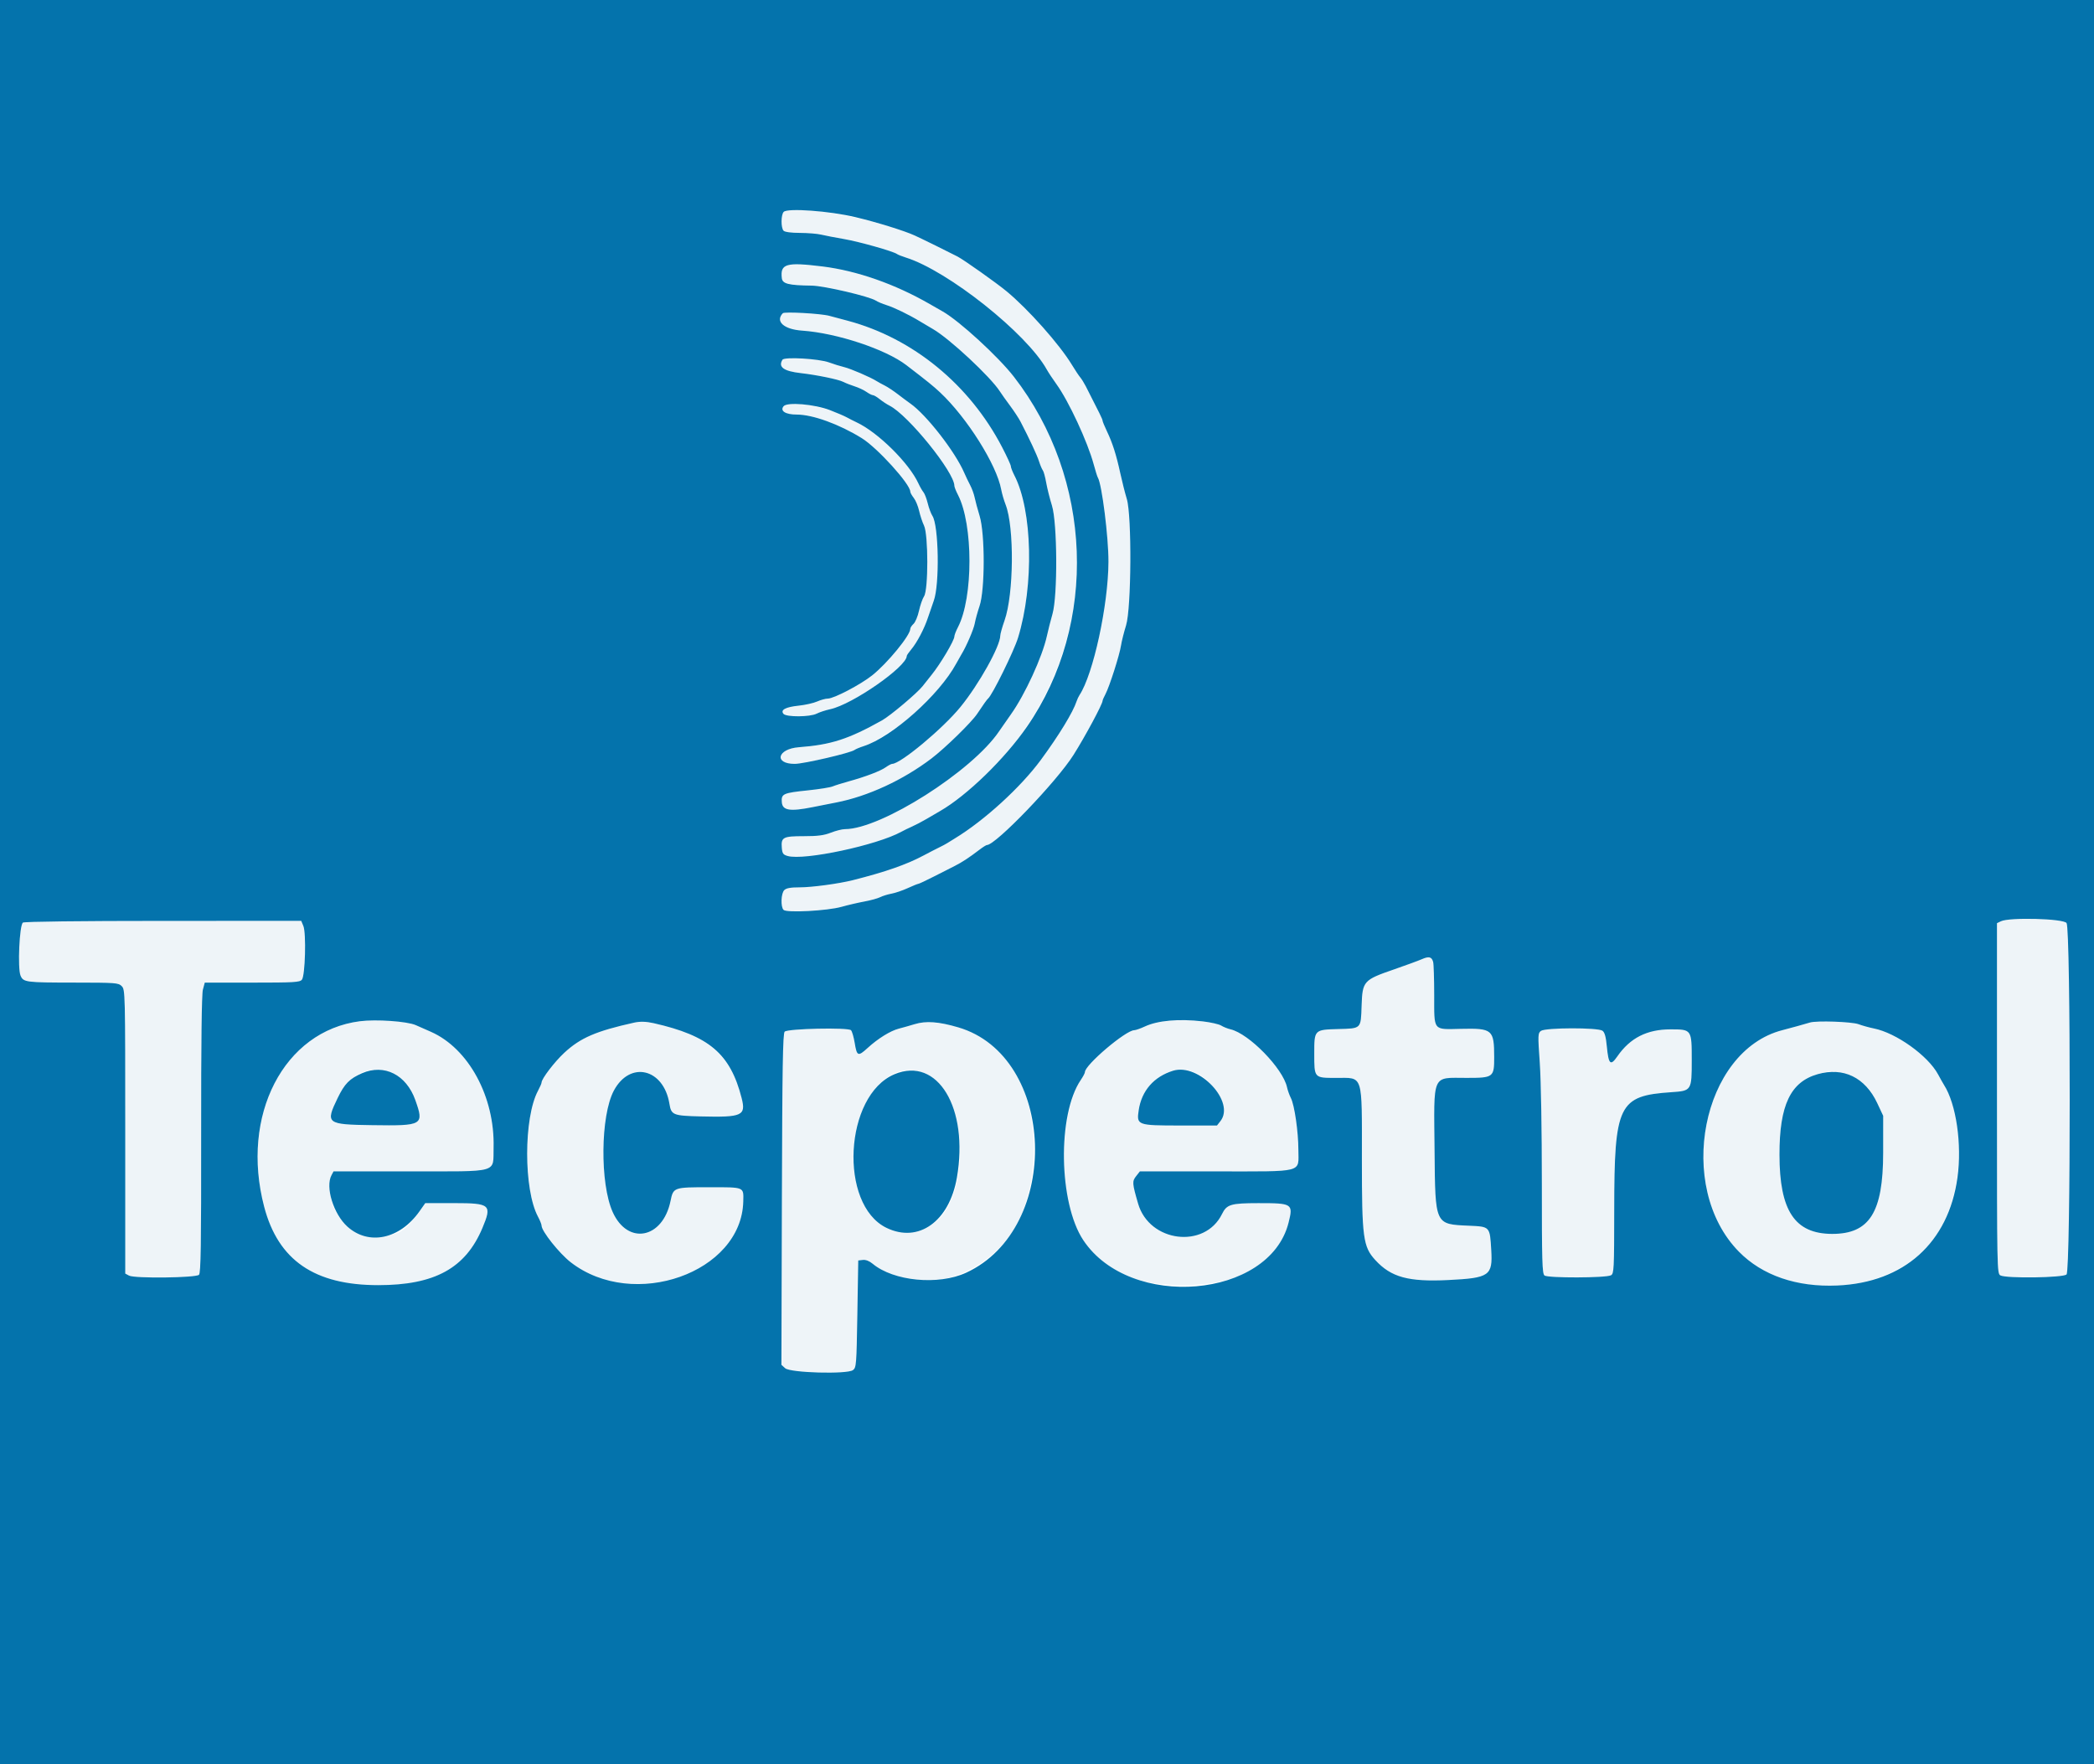
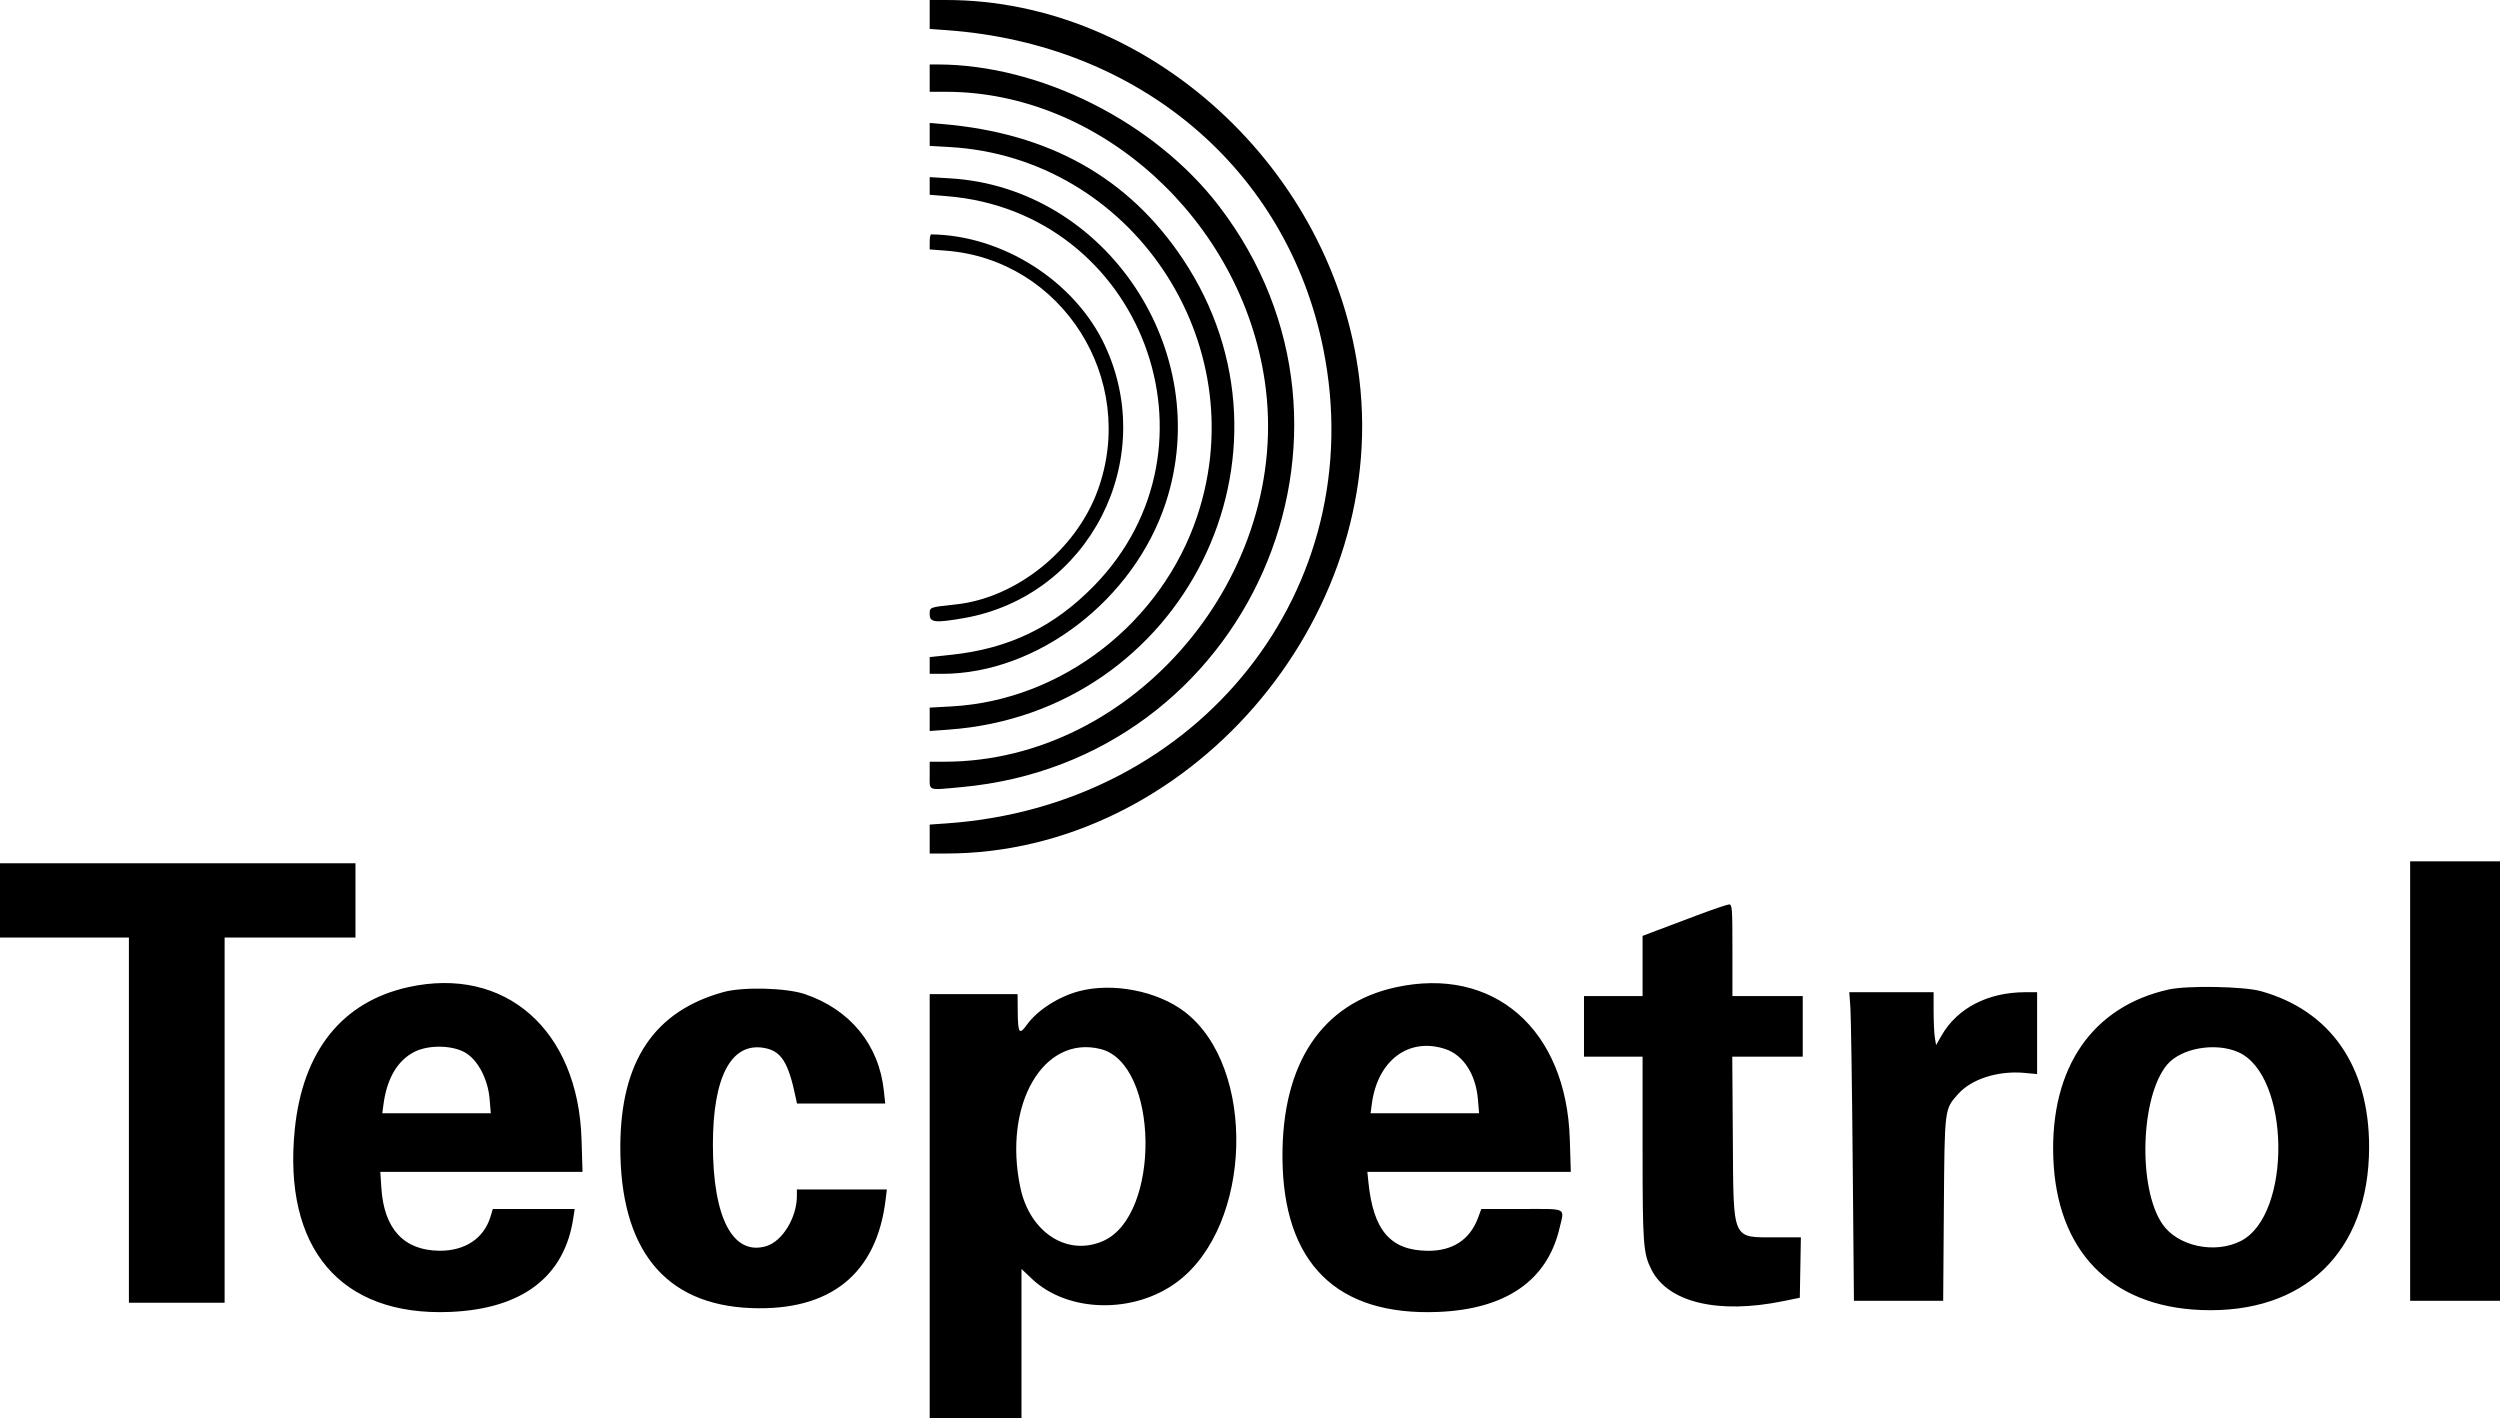
- <svg xmlns="http://www.w3.org/2000/svg" id="svg" version="1.1" width="400" height="336.842" viewBox="0, 0, 400,336.842">
+ <svg xmlns="http://www.w3.org/2000/svg" id="svg" version="1.1" width="400" height="226.875" viewBox="0, 0, 400,226.875">
  <g id="svgg">
-     <path id="path0" d="M149.705 40.473 C 149.168 41.030,149.156 43.546,149.688 44.078 C 149.934 44.324,151.155 44.485,152.805 44.490 C 154.297 44.494,156.125 44.643,156.866 44.821 C 157.607 44.999,159.579 45.379,161.247 45.667 C 164.152 46.169,170.652 48.007,171.356 48.526 C 171.542 48.663,172.300 48.965,173.041 49.197 C 181.064 51.711,196.142 63.696,199.965 70.598 C 200.273 71.154,201.103 72.410,201.810 73.388 C 204.141 76.614,207.758 84.398,208.913 88.673 C 209.245 89.903,209.607 91.055,209.716 91.232 C 210.483 92.472,211.761 102.644,211.740 107.329 C 211.701 115.620,208.838 128.800,206.212 132.772 C 206.028 133.050,205.779 133.580,205.658 133.951 C 204.980 136.038,202.276 140.471,198.819 145.166 C 194.964 150.401,188.029 156.734,182.420 160.142 C 181.895 160.461,181.238 160.868,180.960 161.047 C 180.682 161.226,180.000 161.592,179.444 161.860 C 178.888 162.127,177.523 162.830,176.411 163.422 C 173.137 165.163,169.162 166.551,162.932 168.126 C 160.242 168.807,155.088 169.503,152.743 169.503 C 151.010 169.503,150.196 169.650,149.813 170.032 C 149.188 170.658,149.096 173.224,149.678 173.806 C 150.269 174.397,158.018 173.989,160.741 173.224 C 161.946 172.885,163.911 172.428,165.108 172.207 C 166.305 171.987,167.670 171.612,168.141 171.374 C 168.612 171.136,169.584 170.835,170.301 170.705 C 171.018 170.575,172.411 170.100,173.396 169.649 C 174.382 169.198,175.293 168.829,175.420 168.829 C 175.548 168.829,176.885 168.201,178.391 167.434 C 179.897 166.667,181.692 165.756,182.381 165.410 C 183.740 164.727,185.168 163.791,187.059 162.342 C 187.725 161.832,188.383 161.415,188.522 161.415 C 190.205 161.415,201.826 149.325,205.055 144.215 C 207.301 140.660,210.612 134.496,210.617 133.858 C 210.618 133.724,210.863 133.159,211.162 132.603 C 211.913 131.204,213.851 125.152,214.133 123.325 C 214.261 122.497,214.696 120.758,215.101 119.461 C 216.118 116.197,216.219 98.486,215.239 95.295 C 214.914 94.237,214.357 92.038,214.002 90.409 C 213.221 86.830,212.524 84.643,211.435 82.359 C 210.984 81.414,210.611 80.504,210.606 80.337 C 210.599 80.071,210.102 79.054,207.413 73.799 C 207.081 73.151,206.599 72.375,206.341 72.075 C 206.084 71.775,205.378 70.713,204.773 69.716 C 202.385 65.777,196.419 59.062,192.252 55.623 C 190.299 54.012,184.140 49.650,182.914 49.009 C 181.361 48.198,176.085 45.604,174.726 44.984 C 167.865 41.851,151.261 38.857,149.705 40.473 M149.433 51.349 C 148.760 54.028,149.573 54.490,155.079 54.562 C 157.425 54.593,166.048 56.611,167.313 57.425 C 167.683 57.664,168.593 58.048,169.334 58.278 C 170.802 58.734,173.607 60.096,175.737 61.387 C 176.479 61.836,177.599 62.500,178.227 62.863 C 181.383 64.683,189.219 71.985,191.001 74.766 C 191.313 75.254,192.190 76.487,192.950 77.506 C 193.709 78.526,194.606 79.890,194.942 80.539 C 196.662 83.851,198.090 86.915,198.477 88.121 C 198.714 88.863,199.042 89.638,199.204 89.844 C 199.367 90.051,199.658 91.112,199.850 92.203 C 200.043 93.294,200.533 95.249,200.940 96.546 C 201.980 99.860,202.054 113.776,201.051 117.270 C 200.705 118.475,200.224 120.371,199.982 121.483 C 199.120 125.453,195.779 132.725,193.093 136.479 C 192.364 137.498,191.359 138.939,190.860 139.680 C 185.731 147.302,168.289 158.382,161.419 158.382 C 160.874 158.382,159.660 158.686,158.719 159.056 C 157.400 159.577,156.215 159.730,153.525 159.730 C 149.566 159.730,149.177 159.938,149.346 161.959 C 149.437 163.038,149.601 163.267,150.463 163.512 C 153.623 164.413,167.528 161.448,172.174 158.883 C 172.651 158.619,173.572 158.170,174.221 157.885 C 174.869 157.599,176.110 156.950,176.977 156.442 C 177.845 155.934,179.014 155.252,179.577 154.926 C 180.139 154.601,181.628 153.566,182.886 152.628 C 208.498 133.515,213.343 97.323,193.682 71.979 C 190.686 68.116,183.231 61.281,180.064 59.491 C 179.537 59.194,178.425 58.557,177.591 58.077 C 169.213 53.252,159.998 50.548,151.933 50.548 C 149.793 50.548,149.620 50.603,149.433 51.349 M149.537 59.832 C 148.042 61.391,149.740 62.917,153.237 63.157 C 159.816 63.609,169.169 66.707,173.132 69.747 C 177.221 72.885,178.277 73.738,179.569 74.948 C 184.711 79.763,190.396 88.795,191.254 93.513 C 191.389 94.254,191.768 95.553,192.097 96.398 C 193.776 100.716,193.661 113.506,191.898 118.503 C 191.450 119.771,191.081 121.084,191.077 121.419 C 191.053 123.461,186.998 130.721,183.456 135.064 C 180.090 139.191,172.020 145.914,170.432 145.914 C 170.256 145.914,169.704 146.205,169.206 146.560 C 168.180 147.290,165.328 148.376,162.089 149.268 C 160.885 149.600,159.520 150.029,159.056 150.222 C 158.593 150.415,156.470 150.754,154.339 150.975 C 149.562 151.471,149.213 151.631,149.349 153.266 C 149.478 154.815,150.917 155.043,155.181 154.190 C 156.664 153.894,158.711 153.490,159.730 153.292 C 163.951 152.474,168.676 150.614,173.773 147.765 C 177.323 145.781,184.767 139.192,186.652 136.366 C 187.854 134.563,188.537 133.606,188.736 133.446 C 189.533 132.802,193.676 124.399,194.467 121.820 C 197.538 111.806,197.221 97.514,193.779 90.830 C 193.401 90.096,193.092 89.301,193.092 89.064 C 193.092 88.827,192.339 87.186,191.420 85.417 C 185.202 73.460,174.379 64.595,161.941 61.272 C 160.633 60.922,159.031 60.495,158.382 60.322 C 156.761 59.890,149.848 59.507,149.537 59.832 M149.469 68.718 C 148.607 70.113,149.694 70.902,152.991 71.276 C 156.014 71.619,160.174 72.475,161.078 72.941 C 161.542 73.180,162.527 73.568,163.269 73.803 C 164.010 74.038,165.019 74.512,165.511 74.857 C 166.003 75.202,166.560 75.484,166.749 75.484 C 166.938 75.484,167.521 75.829,168.045 76.251 C 168.569 76.673,169.420 77.232,169.937 77.494 C 173.489 79.296,182.308 90.208,182.308 92.802 C 182.308 93.022,182.618 93.803,182.997 94.537 C 185.919 100.197,185.921 114.157,183.001 119.785 C 182.620 120.519,182.308 121.326,182.308 121.578 C 182.308 122.341,179.627 126.854,177.937 128.935 C 177.469 129.512,176.706 130.472,176.243 131.069 C 175.224 132.379,170.056 136.733,168.459 137.624 C 162.044 141.207,158.763 142.265,152.600 142.736 C 148.477 143.051,147.770 145.914,151.814 145.914 C 153.530 145.914,162.528 143.817,163.250 143.249 C 163.446 143.095,164.212 142.774,164.954 142.536 C 166.301 142.102,166.934 141.741,171.356 138.877 C 175.336 136.300,180.467 130.799,182.656 126.763 C 183.025 126.083,183.467 125.299,183.640 125.021 C 184.576 123.512,186.002 120.199,186.202 119.071 C 186.328 118.359,186.740 116.866,187.117 115.754 C 188.160 112.681,188.169 101.970,187.133 98.568 C 186.737 97.270,186.308 95.678,186.178 95.029 C 186.048 94.381,185.661 93.319,185.319 92.671 C 184.976 92.022,184.467 90.960,184.188 90.312 C 182.461 86.296,176.940 79.205,173.884 77.076 C 173.420 76.753,172.359 75.963,171.525 75.320 C 170.691 74.677,169.553 73.923,168.997 73.645 C 168.441 73.367,167.759 72.993,167.481 72.815 C 166.335 72.079,162.503 70.426,161.247 70.125 C 160.505 69.947,159.217 69.548,158.382 69.237 C 156.452 68.518,149.831 68.133,149.469 68.718 M149.688 77.594 C 148.944 78.491,150.048 79.191,152.207 79.191 C 155.247 79.191,160.325 81.034,164.617 83.696 C 167.608 85.551,173.884 92.470,173.884 93.914 C 173.884 94.107,174.182 94.643,174.546 95.107 C 174.910 95.570,175.373 96.682,175.574 97.580 C 175.775 98.477,176.197 99.749,176.512 100.406 C 177.339 102.129,177.344 112.638,176.519 113.901 C 176.217 114.364,175.780 115.613,175.548 116.676 C 175.316 117.739,174.847 118.862,174.505 119.171 C 174.163 119.481,173.884 119.914,173.884 120.135 C 173.884 121.367,169.518 126.692,166.612 129.006 C 164.382 130.780,159.296 133.446,158.138 133.446 C 157.705 133.446,156.786 133.696,156.097 134.002 C 155.408 134.308,153.826 134.664,152.581 134.794 C 150.063 135.056,149.036 135.605,149.658 136.355 C 150.194 137.000,154.738 136.975,156.006 136.319 C 156.534 136.046,157.702 135.664,158.601 135.469 C 162.859 134.548,173.210 127.343,173.210 125.300 C 173.210 125.175,173.577 124.636,174.027 124.102 C 175.172 122.740,176.549 120.127,177.269 117.944 C 177.605 116.925,178.102 115.484,178.373 114.743 C 179.502 111.650,179.321 100.390,178.112 98.545 C 177.839 98.129,177.437 97.054,177.219 96.156 C 177.000 95.258,176.631 94.297,176.397 94.019 C 176.164 93.741,175.729 92.982,175.431 92.334 C 173.655 88.469,167.745 82.620,163.677 80.701 C 163.082 80.420,162.216 79.980,161.752 79.723 C 158.026 77.654,150.710 76.363,149.688 77.594 M382.224 175.980 L 381.466 176.346 381.466 209.812 C 381.466 242.555,381.480 243.286,382.118 243.628 C 383.254 244.236,394.119 244.081,394.753 243.447 C 395.556 242.643,395.561 177.465,394.758 176.318 C 394.163 175.469,383.860 175.191,382.224 175.980 M4.381 176.235 C 3.714 176.655,3.337 184.970,3.923 186.356 C 4.463 187.634,4.899 187.690,14.238 187.695 C 22.125 187.700,22.615 187.737,23.252 188.374 C 23.915 189.037,23.926 189.497,23.926 216.163 L 23.926 243.279 24.656 243.669 C 25.714 244.236,37.417 244.096,38.010 243.510 C 38.361 243.164,38.443 237.881,38.424 216.716 C 38.409 199.135,38.521 189.911,38.759 189.027 L 39.116 187.700 48.160 187.700 C 56.154 187.700,57.258 187.635,57.667 187.144 C 58.297 186.387,58.519 178.264,57.948 176.884 L 57.542 175.906 31.214 175.911 C 15.268 175.914,4.687 176.042,4.381 176.235 M271.591 183.231 C 270.952 183.513,268.559 184.391,266.272 185.182 C 260.454 187.194,260.259 187.413,260.099 192.097 C 259.945 196.582,260.081 196.446,255.624 196.571 C 251.049 196.698,251.053 196.694,251.053 201.266 C 251.053 205.946,251.008 205.896,255.193 205.902 C 260.492 205.910,260.152 204.842,260.152 221.450 C 260.152 236.473,260.375 238.143,262.724 240.707 C 265.724 243.980,269.051 244.889,276.664 244.513 C 284.522 244.124,285.146 243.692,284.862 238.835 C 284.594 234.260,284.646 234.318,280.600 234.137 C 274.071 233.845,274.165 234.048,274.033 219.882 C 273.892 204.828,273.422 205.897,280.177 205.897 C 285.282 205.897,285.427 205.787,285.421 201.919 C 285.413 196.674,285.087 196.398,279.068 196.532 C 273.658 196.654,273.969 197.046,273.963 190.102 C 273.957 182.597,273.834 182.240,271.591 183.231 M68.745 195.077 C 61.520 196.007,55.125 200.848,52.003 207.751 C 48.917 214.575,48.375 222.546,50.458 230.497 C 53.141 240.738,60.070 245.498,72.283 245.489 C 83.042 245.482,88.918 242.257,92.145 234.588 C 94.022 230.128,93.678 229.823,86.772 229.823 L 81.235 229.823 80.129 231.391 C 77.986 234.428,76.803 235.431,74.878 235.843 C 69.415 237.013,65.933 235.353,63.669 230.497 C 63.085 229.245,62.861 225.350,63.324 224.486 L 63.714 223.757 78.108 223.752 C 95.666 223.746,94.154 224.172,94.284 219.200 C 94.536 209.535,89.520 200.276,82.308 197.094 C 81.521 196.746,80.219 196.173,79.417 195.820 C 77.758 195.090,71.842 194.678,68.745 195.077 M222.241 195.118 C 221.129 195.255,219.537 195.686,218.703 196.076 C 217.869 196.465,216.952 196.787,216.665 196.791 C 215.029 196.814,207.245 203.426,207.245 204.792 C 207.245 204.978,206.891 205.651,206.458 206.289 C 203.153 211.160,202.175 224.210,204.558 231.649 C 207.603 241.157,214.229 245.478,225.779 245.488 C 237.091 245.498,244.170 241.359,246.133 233.587 C 247.058 229.925,246.898 229.821,240.338 229.828 C 235.098 229.834,234.333 230.064,233.430 231.907 C 230.134 238.634,219.549 237.322,217.401 229.920 C 216.268 226.015,216.243 225.661,217.029 224.662 L 217.741 223.757 232.206 223.757 C 249.357 223.757,248.022 224.106,248.018 219.629 C 248.015 216.207,247.276 211.102,246.590 209.760 C 246.309 209.211,245.975 208.276,245.847 207.683 C 245.074 204.093,238.583 197.444,235.044 196.617 C 234.489 196.487,233.688 196.165,233.264 195.900 C 231.818 194.997,226.365 194.610,222.241 195.118 M121.146 195.342 C 113.844 196.964,110.886 198.240,107.798 201.099 C 105.930 202.829,103.454 206.066,103.454 206.780 C 103.454 206.948,103.145 207.663,102.768 208.366 C 100.010 213.512,100.010 227.263,102.768 232.409 C 103.145 233.112,103.454 233.884,103.454 234.123 C 103.454 235.176,106.847 239.435,109.035 241.129 C 121.024 250.411,141.674 243.113,141.979 229.486 C 142.041 226.690,142.281 226.790,135.512 226.790 C 128.652 226.790,128.627 226.799,128.083 229.431 C 126.592 236.644,119.909 237.914,117.037 231.529 C 114.579 226.066,114.701 213.127,117.255 208.335 C 120.335 202.558,126.776 204.082,127.877 210.848 C 128.226 212.994,128.557 213.127,133.868 213.260 C 142.756 213.482,143.083 213.149,140.631 206.395 C 138.945 201.750,134.283 197.836,128.728 196.402 C 123.679 195.099,122.794 194.975,121.146 195.342 M174.726 195.634 C 173.799 195.918,172.435 196.304,171.693 196.494 C 170.088 196.904,167.718 198.374,165.726 200.195 C 163.906 201.858,163.683 201.771,163.269 199.232 C 163.083 198.096,162.763 196.998,162.556 196.792 C 161.995 196.233,150.472 196.484,149.890 197.068 C 149.539 197.419,149.434 203.757,149.360 229.106 L 149.267 260.706 149.984 261.356 C 150.961 262.241,161.817 262.544,162.932 261.717 C 163.573 261.242,163.614 260.723,163.774 250.996 L 163.943 240.775 164.822 240.673 C 165.374 240.609,166.065 240.875,166.676 241.386 C 175.554 248.817,190.966 243.356,195.440 231.195 C 200.085 218.568,196.491 203.042,187.787 198.130 C 183.771 195.863,177.744 194.712,174.726 195.634 M345.746 195.324 C 344.900 195.587,341.954 196.401,340.482 196.780 C 325.086 200.736,319.983 226.693,332.163 239.090 C 342.407 249.517,363.487 247.173,370.597 234.817 C 375.131 226.937,375.491 213.727,371.348 207.245 C 371.171 206.967,370.658 206.057,370.208 205.223 C 368.287 201.659,362.213 197.312,357.966 196.461 C 357.083 196.285,355.754 195.916,355.013 195.642 C 353.726 195.166,346.997 194.935,345.746 195.324 M294.362 196.920 C 293.766 197.357,293.754 197.655,294.134 203.070 C 294.363 206.339,294.531 216.096,294.529 225.991 C 294.525 240.949,294.591 243.276,295.033 243.642 C 295.651 244.155,306.761 244.124,307.727 243.607 C 308.302 243.299,308.341 242.523,308.351 231.075 C 308.370 210.944,309.164 209.312,319.284 208.629 C 323.126 208.369,323.158 208.319,323.158 202.527 C 323.158 196.637,323.153 196.630,319.112 196.630 C 314.608 196.630,311.386 198.268,308.941 201.800 C 307.642 203.677,307.269 203.328,306.944 199.925 C 306.764 198.042,306.533 197.206,306.106 196.893 C 305.245 196.264,295.229 196.287,294.362 196.920 M74.579 204.940 C 77.171 206.020,78.320 207.272,79.329 210.115 C 81.041 214.938,80.810 215.072,71.071 214.930 C 62.349 214.803,62.134 214.634,64.489 209.763 C 66.736 205.113,70.582 203.275,74.579 204.940 M176.282 204.941 C 182.813 207.566,185.578 220.676,181.498 229.665 C 177.797 237.818,167.709 237.166,164.394 228.559 C 159.782 216.581,167.431 201.384,176.282 204.941 M228.659 205.048 C 232.286 206.763,234.842 211.981,233.124 214.164 L 232.470 214.996 225.470 214.996 C 217.241 214.996,217.085 214.938,217.516 212.065 C 218.382 206.290,223.917 202.804,228.659 205.048 M352.555 205.244 C 355.579 206.145,357.091 207.511,358.581 210.689 L 359.730 213.142 359.726 220.219 C 359.718 231.602,357.119 235.722,349.958 235.700 C 342.840 235.678,339.924 231.279,339.918 220.556 C 339.912 211.112,342.015 206.677,347.202 205.193 C 349.878 204.427,349.811 204.427,352.555 205.244 " stroke="none" fill="#eef4f8" fill-rule="evenodd" />
-     <path id="path1" d="M0.000 168.492 L 0.000 336.984 200.000 336.984 L 400.000 336.984 400.000 168.492 L 400.000 0.000 200.000 0.000 L 0.000 0.000 0.000 168.492 M163.437 41.486 C 167.569 42.472,172.725 44.070,174.726 44.984 C 176.085 45.604,181.361 48.198,182.914 49.009 C 184.140 49.650,190.299 54.012,192.252 55.623 C 196.419 59.062,202.385 65.777,204.773 69.716 C 205.378 70.713,206.084 71.775,206.341 72.075 C 206.599 72.375,207.081 73.151,207.413 73.799 C 210.102 79.054,210.599 80.071,210.606 80.337 C 210.611 80.504,210.984 81.414,211.435 82.359 C 212.524 84.643,213.221 86.830,214.002 90.409 C 214.357 92.038,214.914 94.237,215.239 95.295 C 216.219 98.486,216.118 116.197,215.101 119.461 C 214.696 120.758,214.261 122.497,214.133 123.325 C 213.851 125.152,211.913 131.204,211.162 132.603 C 210.863 133.159,210.618 133.724,210.617 133.858 C 210.612 134.496,207.301 140.660,205.055 144.215 C 201.826 149.325,190.205 161.415,188.522 161.415 C 188.383 161.415,187.725 161.832,187.059 162.342 C 185.168 163.791,183.740 164.727,182.381 165.410 C 181.692 165.756,179.897 166.667,178.391 167.434 C 176.885 168.201,175.548 168.829,175.420 168.829 C 175.293 168.829,174.382 169.198,173.396 169.649 C 172.411 170.100,171.018 170.575,170.301 170.705 C 169.584 170.835,168.612 171.136,168.141 171.374 C 167.670 171.612,166.305 171.987,165.108 172.207 C 163.911 172.428,161.946 172.885,160.741 173.224 C 158.018 173.989,150.269 174.397,149.678 173.806 C 149.096 173.224,149.188 170.658,149.813 170.032 C 150.196 169.650,151.010 169.503,152.743 169.503 C 155.088 169.503,160.242 168.807,162.932 168.126 C 169.162 166.551,173.137 165.163,176.411 163.422 C 177.523 162.830,178.888 162.127,179.444 161.860 C 180.000 161.592,180.682 161.226,180.960 161.047 C 181.238 160.868,181.895 160.461,182.420 160.142 C 188.029 156.734,194.964 150.401,198.819 145.166 C 202.276 140.471,204.980 136.038,205.658 133.951 C 205.779 133.580,206.028 133.050,206.212 132.772 C 208.838 128.800,211.701 115.620,211.740 107.329 C 211.761 102.644,210.483 92.472,209.716 91.232 C 209.607 91.055,209.245 89.903,208.913 88.673 C 207.758 84.398,204.141 76.614,201.810 73.388 C 201.103 72.410,200.273 71.154,199.965 70.598 C 196.142 63.696,181.064 51.711,173.041 49.197 C 172.300 48.965,171.542 48.663,171.356 48.526 C 170.652 48.007,164.152 46.169,161.247 45.667 C 159.579 45.379,157.607 44.999,156.866 44.821 C 156.125 44.643,154.297 44.494,152.805 44.490 C 151.155 44.485,149.934 44.324,149.688 44.078 C 149.156 43.546,149.168 41.030,149.705 40.473 C 150.443 39.707,158.463 40.298,163.437 41.486 M157.065 50.894 C 163.659 51.701,170.953 54.254,177.591 58.077 C 178.425 58.557,179.537 59.194,180.064 59.491 C 183.231 61.281,190.686 68.116,193.682 71.979 C 208.745 91.395,209.781 119.130,196.178 138.804 C 191.909 144.980,184.754 151.927,179.577 154.926 C 179.014 155.252,177.845 155.934,176.977 156.442 C 176.110 156.950,174.869 157.599,174.221 157.885 C 173.572 158.170,172.651 158.619,172.174 158.883 C 167.528 161.448,153.623 164.413,150.463 163.512 C 149.601 163.267,149.437 163.038,149.346 161.959 C 149.177 159.938,149.566 159.730,153.525 159.730 C 156.215 159.730,157.400 159.577,158.719 159.056 C 159.660 158.686,160.874 158.382,161.419 158.382 C 168.289 158.382,185.731 147.302,190.860 139.680 C 191.359 138.939,192.364 137.498,193.093 136.479 C 195.779 132.725,199.120 125.453,199.982 121.483 C 200.224 120.371,200.705 118.475,201.051 117.270 C 202.054 113.776,201.980 99.860,200.940 96.546 C 200.533 95.249,200.043 93.294,199.850 92.203 C 199.658 91.112,199.367 90.051,199.204 89.844 C 199.042 89.638,198.714 88.863,198.477 88.121 C 198.090 86.915,196.662 83.851,194.942 80.539 C 194.606 79.890,193.709 78.526,192.950 77.506 C 192.190 76.487,191.313 75.254,191.001 74.766 C 189.219 71.985,181.383 64.683,178.227 62.863 C 177.599 62.500,176.479 61.836,175.737 61.387 C 173.607 60.096,170.802 58.734,169.334 58.278 C 168.593 58.048,167.683 57.664,167.313 57.425 C 166.048 56.611,157.425 54.593,155.079 54.562 C 150.621 54.504,149.467 54.213,149.342 53.119 C 149.029 50.379,150.169 50.050,157.065 50.894 M158.382 60.322 C 159.031 60.495,160.633 60.922,161.941 61.272 C 174.379 64.595,185.202 73.460,191.420 85.417 C 192.339 87.186,193.092 88.827,193.092 89.064 C 193.092 89.301,193.401 90.096,193.779 90.830 C 197.221 97.514,197.538 111.806,194.467 121.820 C 193.676 124.399,189.533 132.802,188.736 133.446 C 188.537 133.606,187.854 134.563,186.652 136.366 C 185.562 138.000,180.595 142.848,177.922 144.887 C 172.541 148.991,165.765 152.122,159.730 153.292 C 158.711 153.490,156.664 153.894,155.181 154.190 C 150.917 155.043,149.478 154.815,149.349 153.266 C 149.213 151.631,149.562 151.471,154.339 150.975 C 156.470 150.754,158.593 150.415,159.056 150.222 C 159.520 150.029,160.885 149.600,162.089 149.268 C 165.328 148.376,168.180 147.290,169.206 146.560 C 169.704 146.205,170.256 145.914,170.432 145.914 C 172.020 145.914,180.090 139.191,183.456 135.064 C 186.998 130.721,191.053 123.461,191.077 121.419 C 191.081 121.084,191.450 119.771,191.898 118.503 C 193.661 113.506,193.776 100.716,192.097 96.398 C 191.768 95.553,191.389 94.254,191.254 93.513 C 190.396 88.795,184.711 79.763,179.569 74.948 C 178.277 73.738,177.221 72.885,173.132 69.747 C 169.169 66.707,159.816 63.609,153.237 63.157 C 149.740 62.917,148.042 61.391,149.537 59.832 C 149.848 59.507,156.761 59.890,158.382 60.322 M158.382 69.237 C 159.217 69.548,160.505 69.947,161.247 70.125 C 162.503 70.426,166.335 72.079,167.481 72.815 C 167.759 72.993,168.441 73.367,168.997 73.645 C 169.553 73.923,170.691 74.677,171.525 75.320 C 172.359 75.963,173.420 76.753,173.884 77.076 C 176.940 79.205,182.461 86.296,184.188 90.312 C 184.467 90.960,184.976 92.022,185.319 92.671 C 185.661 93.319,186.048 94.381,186.178 95.029 C 186.308 95.678,186.737 97.270,187.133 98.568 C 188.169 101.970,188.160 112.681,187.117 115.754 C 186.740 116.866,186.328 118.359,186.202 119.071 C 186.002 120.199,184.576 123.512,183.640 125.021 C 183.467 125.299,183.025 126.083,182.656 126.763 C 179.387 132.791,170.426 140.775,164.954 142.536 C 164.212 142.774,163.446 143.095,163.250 143.249 C 162.528 143.817,153.530 145.914,151.814 145.914 C 147.770 145.914,148.477 143.051,152.600 142.736 C 158.763 142.265,162.044 141.207,168.459 137.624 C 170.056 136.733,175.224 132.379,176.243 131.069 C 176.706 130.472,177.469 129.512,177.937 128.935 C 179.627 126.854,182.308 122.341,182.308 121.578 C 182.308 121.326,182.620 120.519,183.001 119.785 C 185.921 114.157,185.919 100.197,182.997 94.537 C 182.618 93.803,182.308 93.022,182.308 92.802 C 182.308 90.208,173.489 79.296,169.937 77.494 C 169.420 77.232,168.569 76.673,168.045 76.251 C 167.521 75.829,166.938 75.484,166.749 75.484 C 166.560 75.484,166.003 75.202,165.511 74.857 C 165.019 74.512,164.010 74.038,163.269 73.803 C 162.527 73.568,161.542 73.180,161.078 72.941 C 160.174 72.475,156.014 71.619,152.991 71.276 C 149.694 70.902,148.607 70.113,149.469 68.718 C 149.831 68.133,156.452 68.518,158.382 69.237 M158.551 78.349 C 159.848 78.847,161.289 79.465,161.752 79.723 C 162.216 79.980,163.082 80.420,163.677 80.701 C 167.745 82.620,173.655 88.469,175.431 92.334 C 175.729 92.982,176.164 93.741,176.397 94.019 C 176.631 94.297,177.000 95.258,177.219 96.156 C 177.437 97.054,177.839 98.129,178.112 98.545 C 179.321 100.390,179.502 111.650,178.373 114.743 C 178.102 115.484,177.605 116.925,177.269 117.944 C 176.549 120.127,175.172 122.740,174.027 124.102 C 173.577 124.636,173.210 125.175,173.210 125.300 C 173.210 127.343,162.859 134.548,158.601 135.469 C 157.702 135.664,156.534 136.046,156.006 136.319 C 154.738 136.975,150.194 137.000,149.658 136.355 C 149.036 135.605,150.063 135.056,152.581 134.794 C 153.826 134.664,155.408 134.308,156.097 134.002 C 156.786 133.696,157.705 133.446,158.138 133.446 C 159.296 133.446,164.382 130.780,166.612 129.006 C 169.518 126.692,173.884 121.367,173.884 120.135 C 173.884 119.914,174.163 119.481,174.505 119.171 C 174.847 118.862,175.316 117.739,175.548 116.676 C 175.780 115.613,176.217 114.364,176.519 113.901 C 177.344 112.638,177.339 102.129,176.512 100.406 C 176.197 99.749,175.775 98.477,175.574 97.580 C 175.373 96.682,174.910 95.570,174.546 95.107 C 174.182 94.643,173.884 94.107,173.884 93.914 C 173.884 92.470,167.608 85.551,164.617 83.696 C 160.325 81.034,155.247 79.191,152.207 79.191 C 150.048 79.191,148.944 78.491,149.688 77.594 C 150.376 76.765,155.582 77.208,158.551 78.349 M394.758 176.318 C 395.561 177.465,395.556 242.643,394.753 243.447 C 394.119 244.081,383.254 244.236,382.118 243.628 C 381.480 243.286,381.466 242.555,381.466 209.812 L 381.466 176.346 382.224 175.980 C 383.860 175.191,394.163 175.469,394.758 176.318 M57.948 176.884 C 58.519 178.264,58.297 186.387,57.667 187.144 C 57.258 187.635,56.154 187.700,48.160 187.700 L 39.116 187.700 38.759 189.027 C 38.521 189.911,38.409 199.135,38.424 216.716 C 38.443 237.881,38.361 243.164,38.010 243.510 C 37.417 244.096,25.714 244.236,24.656 243.669 L 23.926 243.279 23.926 216.163 C 23.926 189.497,23.915 189.037,23.252 188.374 C 22.615 187.737,22.125 187.700,14.238 187.695 C 4.899 187.690,4.463 187.634,3.923 186.356 C 3.337 184.970,3.714 176.655,4.381 176.235 C 4.687 176.042,15.268 175.914,31.214 175.911 L 57.542 175.906 57.948 176.884 M273.762 183.764 C 273.870 184.168,273.961 187.020,273.963 190.102 C 273.969 197.046,273.658 196.654,279.068 196.532 C 285.087 196.398,285.413 196.674,285.421 201.919 C 285.427 205.787,285.282 205.897,280.177 205.897 C 273.422 205.897,273.892 204.828,274.033 219.882 C 274.165 234.048,274.071 233.845,280.600 234.137 C 284.646 234.318,284.594 234.260,284.862 238.835 C 285.146 243.692,284.522 244.124,276.664 244.513 C 269.051 244.889,265.724 243.980,262.724 240.707 C 260.375 238.143,260.152 236.473,260.152 221.450 C 260.152 204.842,260.492 205.910,255.193 205.902 C 251.008 205.896,251.053 205.946,251.053 201.266 C 251.053 196.694,251.049 196.698,255.624 196.571 C 260.081 196.446,259.945 196.582,260.099 192.097 C 260.259 187.413,260.454 187.194,266.272 185.182 C 268.559 184.391,270.952 183.513,271.591 183.231 C 272.958 182.627,273.492 182.758,273.762 183.764 M79.417 195.820 C 80.219 196.173,81.521 196.746,82.308 197.094 C 89.520 200.276,94.536 209.535,94.284 219.200 C 94.154 224.172,95.666 223.746,78.108 223.752 L 63.714 223.757 63.324 224.486 C 62.113 226.749,63.702 231.908,66.346 234.296 C 70.421 237.978,76.365 236.725,80.129 231.391 L 81.235 229.823 86.772 229.823 C 93.678 229.823,94.022 230.128,92.145 234.588 C 88.918 242.257,83.042 245.482,72.283 245.489 C 60.070 245.498,53.141 240.738,50.458 230.497 C 45.889 213.055,54.205 196.948,68.745 195.077 C 71.842 194.678,77.758 195.090,79.417 195.820 M229.726 195.100 C 231.248 195.275,232.840 195.635,233.264 195.900 C 233.688 196.165,234.489 196.487,235.044 196.617 C 238.583 197.444,245.074 204.093,245.847 207.683 C 245.975 208.276,246.309 209.211,246.590 209.760 C 247.276 211.102,248.015 216.207,248.018 219.629 C 248.022 224.106,249.357 223.757,232.206 223.757 L 217.741 223.757 217.029 224.662 C 216.243 225.661,216.268 226.015,217.401 229.920 C 219.549 237.322,230.134 238.634,233.430 231.907 C 234.333 230.064,235.098 229.834,240.338 229.828 C 246.898 229.821,247.058 229.925,246.133 233.587 C 242.474 248.071,215.849 250.321,206.934 236.899 C 202.219 229.799,201.956 212.923,206.458 206.289 C 206.891 205.651,207.245 204.978,207.245 204.792 C 207.245 203.426,215.029 196.814,216.665 196.791 C 216.952 196.787,217.869 196.465,218.703 196.076 C 221.143 194.936,225.185 194.578,229.726 195.100 M124.853 195.446 C 135.444 197.830,139.522 201.304,141.674 209.773 C 142.523 213.114,141.755 213.457,133.868 213.260 C 128.557 213.127,128.226 212.994,127.877 210.848 C 126.776 204.082,120.335 202.558,117.255 208.335 C 114.701 213.127,114.579 226.066,117.037 231.529 C 119.909 237.914,126.592 236.644,128.083 229.431 C 128.627 226.799,128.652 226.790,135.512 226.790 C 142.281 226.790,142.041 226.690,141.979 229.486 C 141.674 243.113,121.024 250.411,109.035 241.129 C 106.847 239.435,103.454 235.176,103.454 234.123 C 103.454 233.884,103.145 233.112,102.768 232.409 C 100.010 227.263,100.010 213.512,102.768 208.366 C 103.145 207.663,103.454 206.948,103.454 206.780 C 103.454 206.066,105.930 202.829,107.798 201.099 C 110.886 198.240,113.844 196.964,121.146 195.342 C 122.262 195.094,123.431 195.127,124.853 195.446 M183.037 196.242 C 201.793 201.733,202.868 234.655,184.568 243.108 C 179.249 245.565,170.683 244.741,166.676 241.386 C 166.065 240.875,165.374 240.609,164.822 240.673 L 163.943 240.775 163.774 250.996 C 163.614 260.723,163.573 261.242,162.932 261.717 C 161.817 262.544,150.961 262.241,149.984 261.356 L 149.267 260.706 149.360 229.106 C 149.434 203.757,149.539 197.419,149.890 197.068 C 150.472 196.484,161.995 196.233,162.556 196.792 C 162.763 196.998,163.083 198.096,163.269 199.232 C 163.683 201.771,163.906 201.858,165.726 200.195 C 167.718 198.374,170.088 196.904,171.693 196.494 C 172.435 196.304,173.799 195.918,174.726 195.634 C 176.882 194.975,179.318 195.154,183.037 196.242 M355.013 195.642 C 355.754 195.916,357.083 196.285,357.966 196.461 C 362.213 197.312,368.287 201.659,370.208 205.223 C 370.658 206.057,371.171 206.967,371.348 207.245 C 373.686 210.904,374.800 218.568,373.918 224.937 C 372.196 237.381,363.722 244.996,350.969 245.559 C 343.209 245.902,336.632 243.639,332.163 239.090 C 319.983 226.693,325.086 200.736,340.482 196.780 C 341.954 196.401,344.900 195.587,345.746 195.324 C 346.997 194.935,353.726 195.166,355.013 195.642 M306.106 196.893 C 306.533 197.206,306.764 198.042,306.944 199.925 C 307.269 203.328,307.642 203.677,308.941 201.800 C 311.386 198.268,314.608 196.630,319.112 196.630 C 323.153 196.630,323.158 196.637,323.158 202.527 C 323.158 208.319,323.126 208.369,319.284 208.629 C 309.164 209.312,308.370 210.944,308.351 231.075 C 308.341 242.523,308.302 243.299,307.727 243.607 C 306.761 244.124,295.651 244.155,295.033 243.642 C 294.591 243.276,294.525 240.949,294.529 225.991 C 294.531 216.096,294.363 206.339,294.134 203.070 C 293.754 197.655,293.766 197.357,294.362 196.920 C 295.229 196.287,305.245 196.264,306.106 196.893 M69.178 204.998 C 66.780 206.033,65.819 207.010,64.489 209.763 C 62.134 214.634,62.349 214.803,71.071 214.930 C 80.810 215.072,81.041 214.938,79.329 210.115 C 77.621 205.303,73.399 203.175,69.178 204.998 M170.875 205.195 C 161.263 209.227,160.176 230.107,169.348 234.547 C 175.476 237.514,181.341 233.321,182.792 224.937 C 185.089 211.666,179.100 201.745,170.875 205.195 M224.094 204.527 C 220.427 205.647,218.074 208.343,217.516 212.065 C 217.085 214.938,217.241 214.996,225.470 214.996 L 232.470 214.996 233.124 214.164 C 236.027 210.474,229.040 203.017,224.094 204.527 M347.202 205.193 C 342.015 206.677,339.912 211.112,339.918 220.556 C 339.924 231.279,342.840 235.678,349.958 235.700 C 357.119 235.722,359.718 231.602,359.726 220.219 L 359.730 213.142 358.581 210.689 C 356.293 205.809,352.111 203.788,347.202 205.193 " stroke="none" fill="#0473ac" fill-rule="evenodd" />
+     <path id="path0" d="M148.750 2.316 L 148.750 4.631 151.484 4.828 C 182.270 7.043,205.917 27.046,211.720 55.781 C 219.475 94.175,191.933 128.905,151.484 131.740 L 148.750 131.931 148.750 134.247 L 148.750 136.563 151.378 136.562 C 189.861 136.562,222.190 99.427,217.492 60.617 C 213.433 27.086,183.891 0.000,151.378 0.000 L 148.750 0.000 148.750 2.316 M148.750 12.500 L 148.750 14.688 151.375 14.688 C 175.985 14.688,198.580 35.209,202.367 60.999 C 206.886 91.769,181.530 121.875,151.096 121.875 L 148.750 121.875 148.750 124.063 C 148.750 126.621,148.283 126.451,153.906 125.932 C 199.672 121.707,222.868 69.284,195.039 32.969 C 184.728 19.512,166.426 10.313,149.967 10.313 L 148.750 10.313 148.750 12.500 M148.750 21.507 L 148.750 23.343 151.953 23.527 C 181.015 25.189,200.829 54.704,191.569 82.538 C 185.874 99.657,169.898 112.049,152.266 113.024 L 148.750 113.218 148.750 115.089 L 148.750 116.961 151.797 116.740 C 189.398 114.019,210.016 72.536,189.236 41.411 C 180.567 28.426,167.912 21.316,150.859 19.851 L 148.750 19.670 148.750 21.507 M148.750 29.754 L 148.750 31.164 151.484 31.385 C 182.711 33.908,196.860 71.449,175.000 93.777 C 168.591 100.324,161.443 103.777,152.266 104.759 L 148.750 105.136 148.750 106.474 L 148.750 107.813 150.740 107.813 C 165.987 107.813,181.445 95.974,186.534 80.400 C 194.449 56.179,176.993 29.995,151.953 28.531 L 148.750 28.343 148.750 29.754 M148.750 38.704 L 148.750 39.908 151.367 40.109 C 169.968 41.539,182.104 60.734,175.628 78.480 C 172.151 88.008,162.642 95.655,152.969 96.704 C 148.628 97.174,148.750 97.128,148.750 98.309 C 148.750 99.599,149.645 99.695,154.216 98.898 C 174.208 95.412,185.426 73.647,176.745 55.187 C 171.942 44.974,160.409 37.628,148.984 37.503 C 148.855 37.501,148.750 38.042,148.750 38.704 M385.625 172.969 L 385.625 208.125 392.813 208.125 L 400.000 208.125 400.000 172.969 L 400.000 137.813 392.813 137.813 L 385.625 137.813 385.625 172.969 M0.000 144.063 L 0.000 150.000 10.313 150.000 L 20.625 150.000 20.625 179.219 L 20.625 208.438 28.281 208.438 L 35.938 208.438 35.938 179.219 L 35.938 150.000 46.406 150.000 L 56.875 150.000 56.875 144.063 L 56.875 138.125 28.438 138.125 L 0.000 138.125 0.000 144.063 M271.563 146.438 C 269.070 147.375,266.082 148.501,264.922 148.942 L 262.813 149.742 262.813 154.559 L 262.813 159.375 258.125 159.375 L 253.438 159.375 253.438 164.219 L 253.438 169.063 258.125 169.063 L 262.813 169.063 262.813 183.735 C 262.813 199.142,262.913 200.523,264.230 203.138 C 266.876 208.393,274.905 210.314,285.313 208.183 L 287.969 207.639 288.055 202.804 L 288.140 197.969 284.305 197.969 C 277.007 197.969,277.369 198.782,277.253 182.109 L 277.162 169.063 282.800 169.063 L 288.438 169.063 288.438 164.219 L 288.438 159.375 282.813 159.375 L 277.188 159.375 277.188 152.031 C 277.188 145.236,277.147 144.689,276.641 144.711 C 276.340 144.724,274.055 145.501,271.563 146.438 M65.313 157.946 C 54.714 160.298,48.423 168.190,47.163 180.711 C 45.247 199.756,54.516 210.639,72.031 209.908 C 83.568 209.426,90.320 204.281,91.727 194.900 L 91.946 193.438 85.397 193.438 L 78.849 193.438 78.490 194.637 C 77.444 198.126,74.425 200.150,70.313 200.118 C 64.628 200.073,61.443 196.634,61.017 190.078 L 60.849 187.500 77.027 187.500 L 93.205 187.500 93.043 182.266 C 92.502 164.761,80.809 154.506,65.313 157.946 M223.281 157.975 C 211.496 160.567,205.121 170.147,205.194 185.156 C 205.277 202.090,213.847 210.589,230.156 209.908 C 240.936 209.458,247.548 204.894,249.516 196.546 C 250.321 193.129,250.917 193.438,243.505 193.438 L 237.010 193.438 236.488 194.846 C 235.189 198.351,232.423 200.166,228.438 200.128 C 222.477 200.071,219.726 196.887,218.945 189.141 L 218.779 187.500 235.055 187.500 L 251.330 187.500 251.168 182.266 C 250.624 164.663,238.982 154.522,223.281 157.975 M347.031 158.312 C 334.792 161.014,328.043 170.803,328.525 185.156 C 329.027 200.082,337.647 209.013,352.120 209.601 C 368.705 210.275,379.042 200.277,379.058 183.543 C 379.071 170.605,372.876 161.685,361.719 158.579 C 359.004 157.824,349.987 157.659,347.031 158.312 M115.781 158.722 C 104.660 161.779,99.292 169.804,99.252 183.438 C 99.204 199.921,106.356 208.756,120.182 209.294 C 132.863 209.787,140.263 203.823,141.698 191.953 L 141.897 190.313 134.698 190.313 L 127.500 190.313 127.500 191.373 C 127.500 194.808,125.174 198.616,122.608 199.381 C 117.269 200.974,114.063 194.871,114.063 183.119 C 114.063 172.317,116.981 166.777,122.205 167.659 C 125.016 168.134,126.153 169.939,127.368 175.859 L 127.512 176.563 134.574 176.563 L 141.635 176.563 141.413 174.489 C 140.626 167.136,135.996 161.491,128.750 159.049 C 125.781 158.049,118.867 157.874,115.781 158.722 M172.578 158.608 C 169.317 159.486,165.956 161.658,164.309 163.952 C 163.068 165.680,162.866 165.364,162.834 161.641 L 162.813 159.063 155.781 159.063 L 148.750 159.063 148.750 192.969 L 148.750 226.875 156.094 226.875 L 163.438 226.875 163.438 214.955 L 163.438 203.034 165.104 204.610 C 170.884 210.077,181.527 210.272,188.438 205.039 C 200.386 195.991,201.063 170.772,189.594 161.923 C 185.221 158.550,178.012 157.145,172.578 158.608 M296.061 161.172 C 296.157 162.504,296.323 173.613,296.432 185.859 L 296.629 208.125 303.769 208.125 L 310.909 208.125 311.016 193.516 C 311.136 177.189,311.097 177.495,313.336 175.005 C 315.487 172.613,319.747 171.273,323.955 171.666 L 325.938 171.851 325.938 165.301 L 325.938 158.750 323.984 158.755 C 318.038 158.772,313.142 161.319,310.642 165.696 L 309.774 167.216 309.578 166.030 C 309.470 165.378,309.380 163.473,309.378 161.797 L 309.375 158.750 302.632 158.750 L 295.888 158.750 296.061 161.172 M74.764 168.625 C 76.653 169.950,78.090 172.856,78.340 175.859 L 78.528 178.125 69.847 178.125 L 61.165 178.125 61.364 176.641 C 61.914 172.537,63.617 169.661,66.301 168.300 C 68.725 167.071,72.771 167.226,74.764 168.625 M176.109 167.849 C 185.414 170.192,185.771 194.383,176.563 198.531 C 170.840 201.108,164.790 197.245,163.262 190.038 C 160.443 176.737,166.927 165.537,176.109 167.849 M231.281 167.856 C 234.137 168.812,236.131 171.898,236.465 175.877 L 236.653 178.125 227.974 178.125 L 219.294 178.125 219.497 176.600 C 220.421 169.629,225.445 165.902,231.281 167.856 M358.163 168.363 C 366.471 172.097,366.726 194.429,358.508 198.571 C 354.335 200.674,348.424 199.395,345.993 195.863 C 342.032 190.105,342.462 175.428,346.741 170.343 C 348.979 167.684,354.517 166.724,358.163 168.363 " stroke="none" fill="#000000" fill-rule="evenodd" />
  </g>
</svg>
